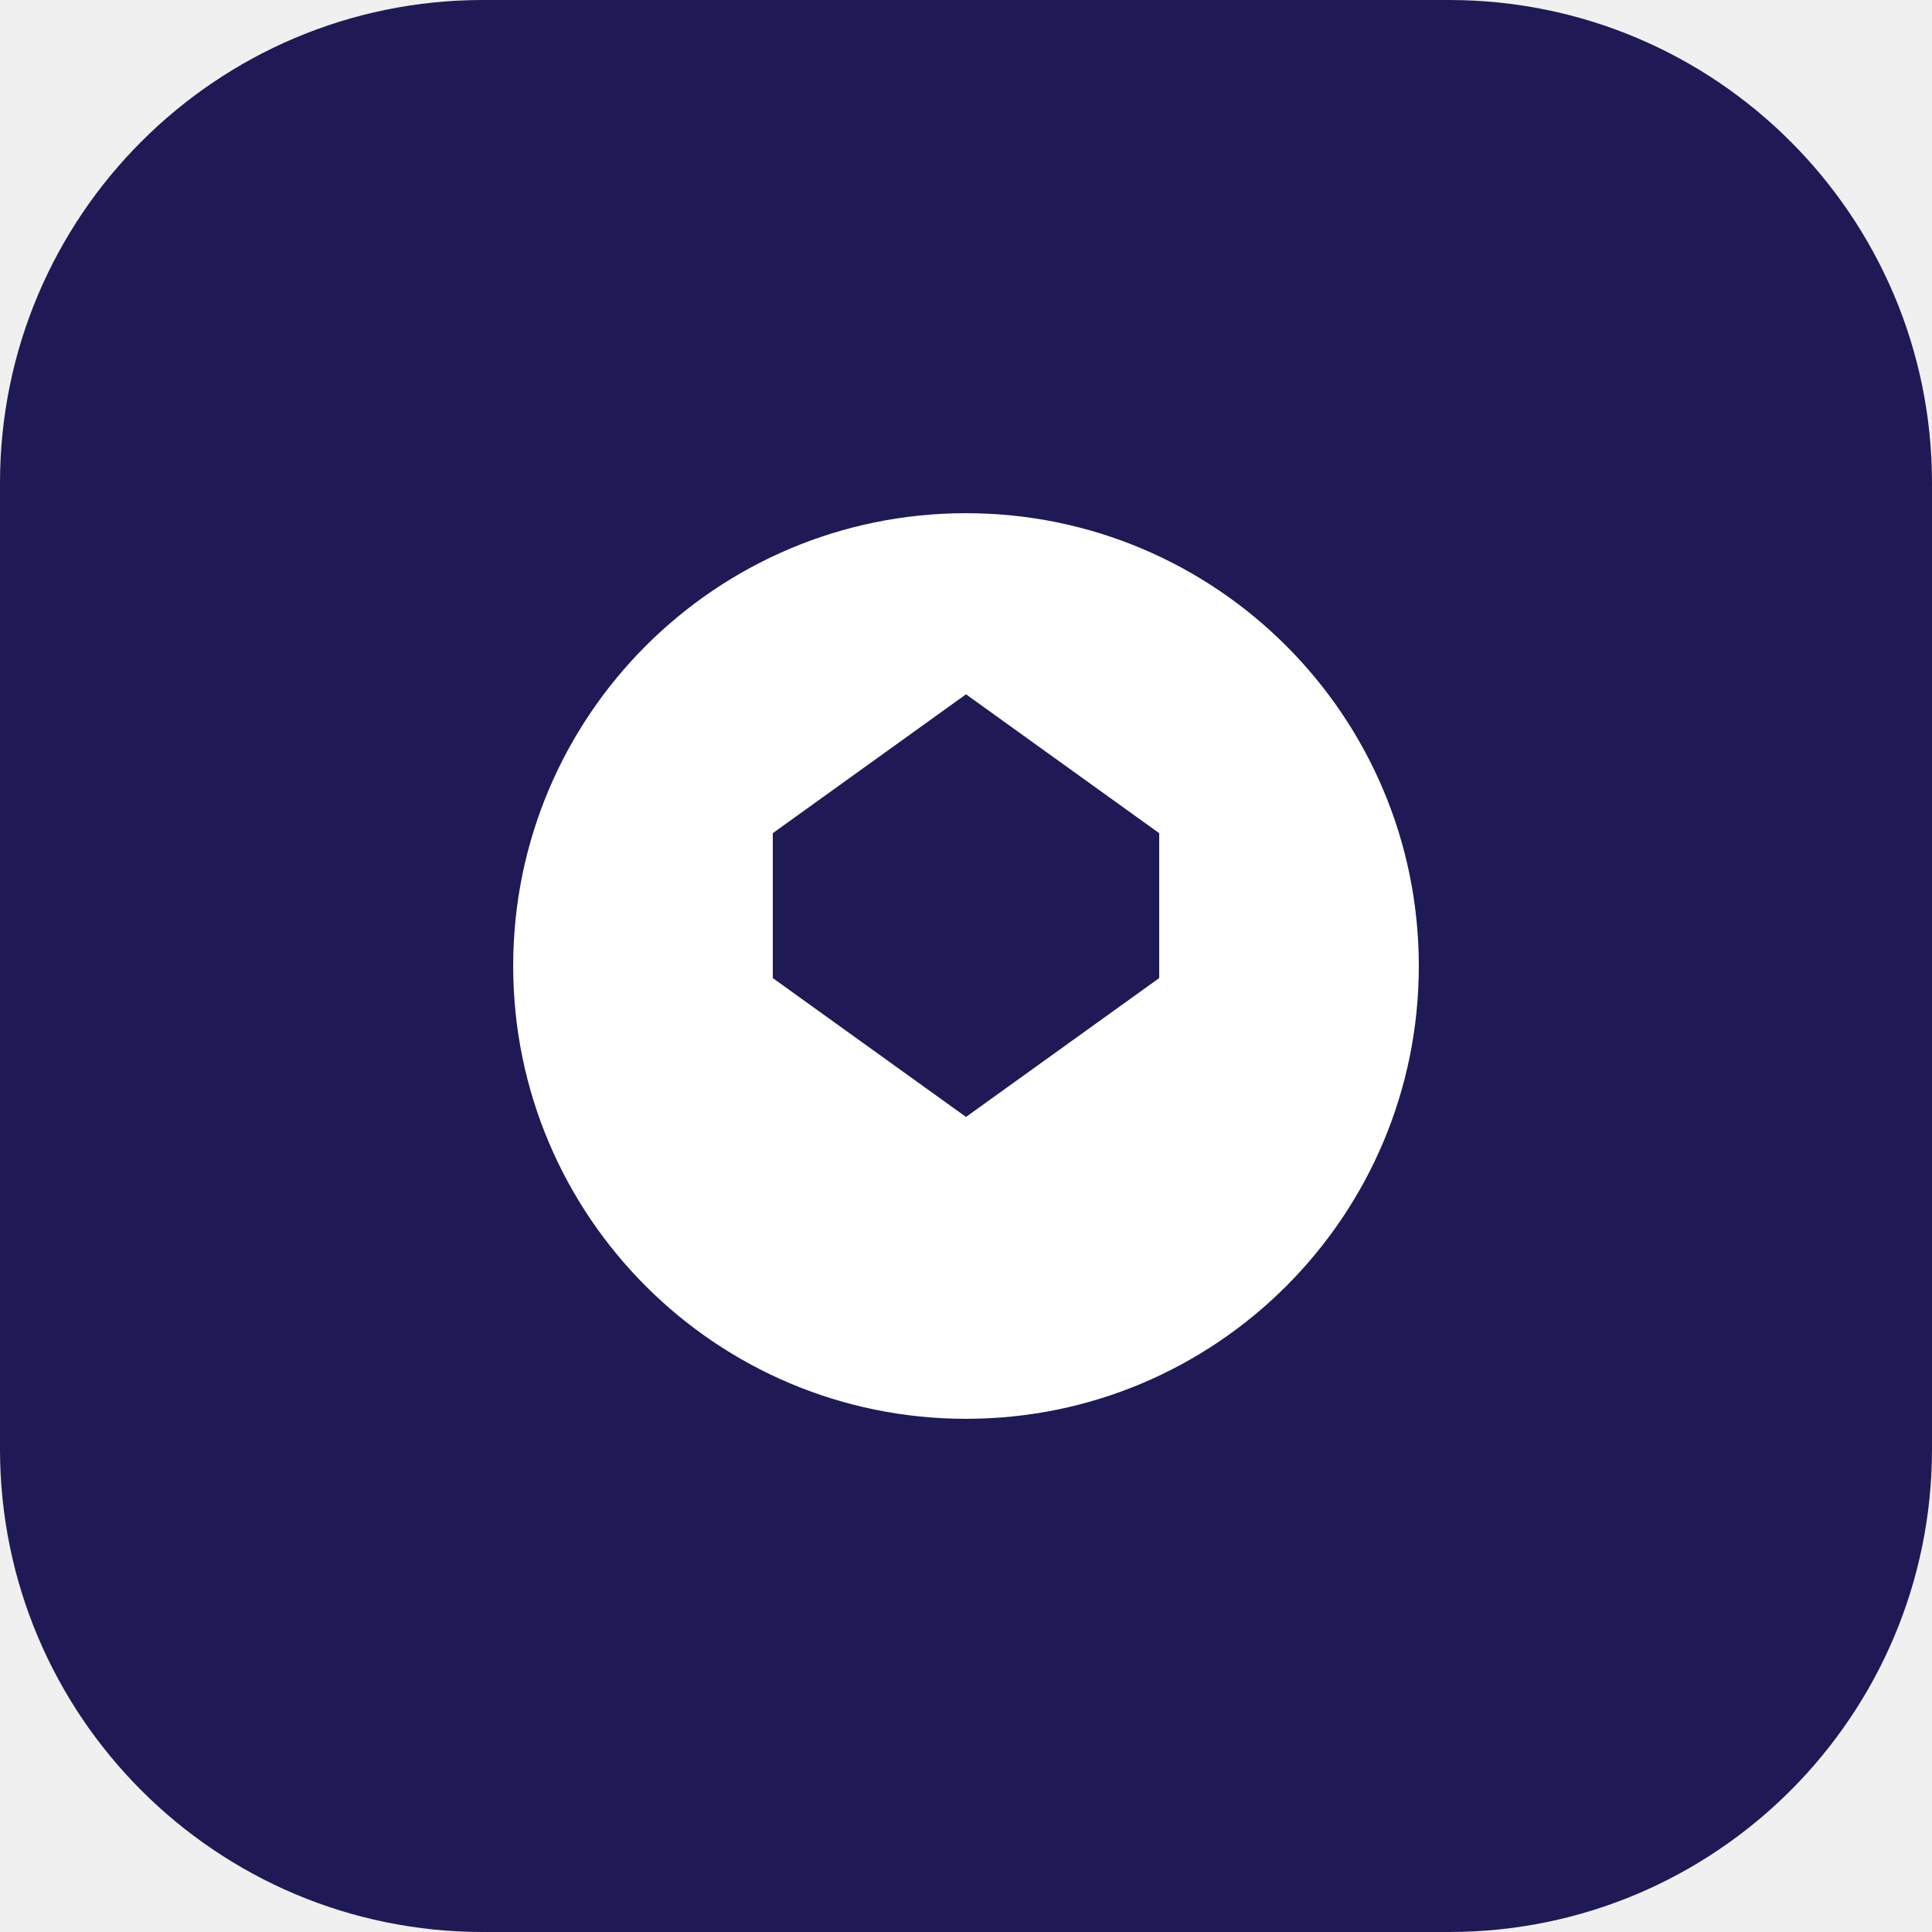
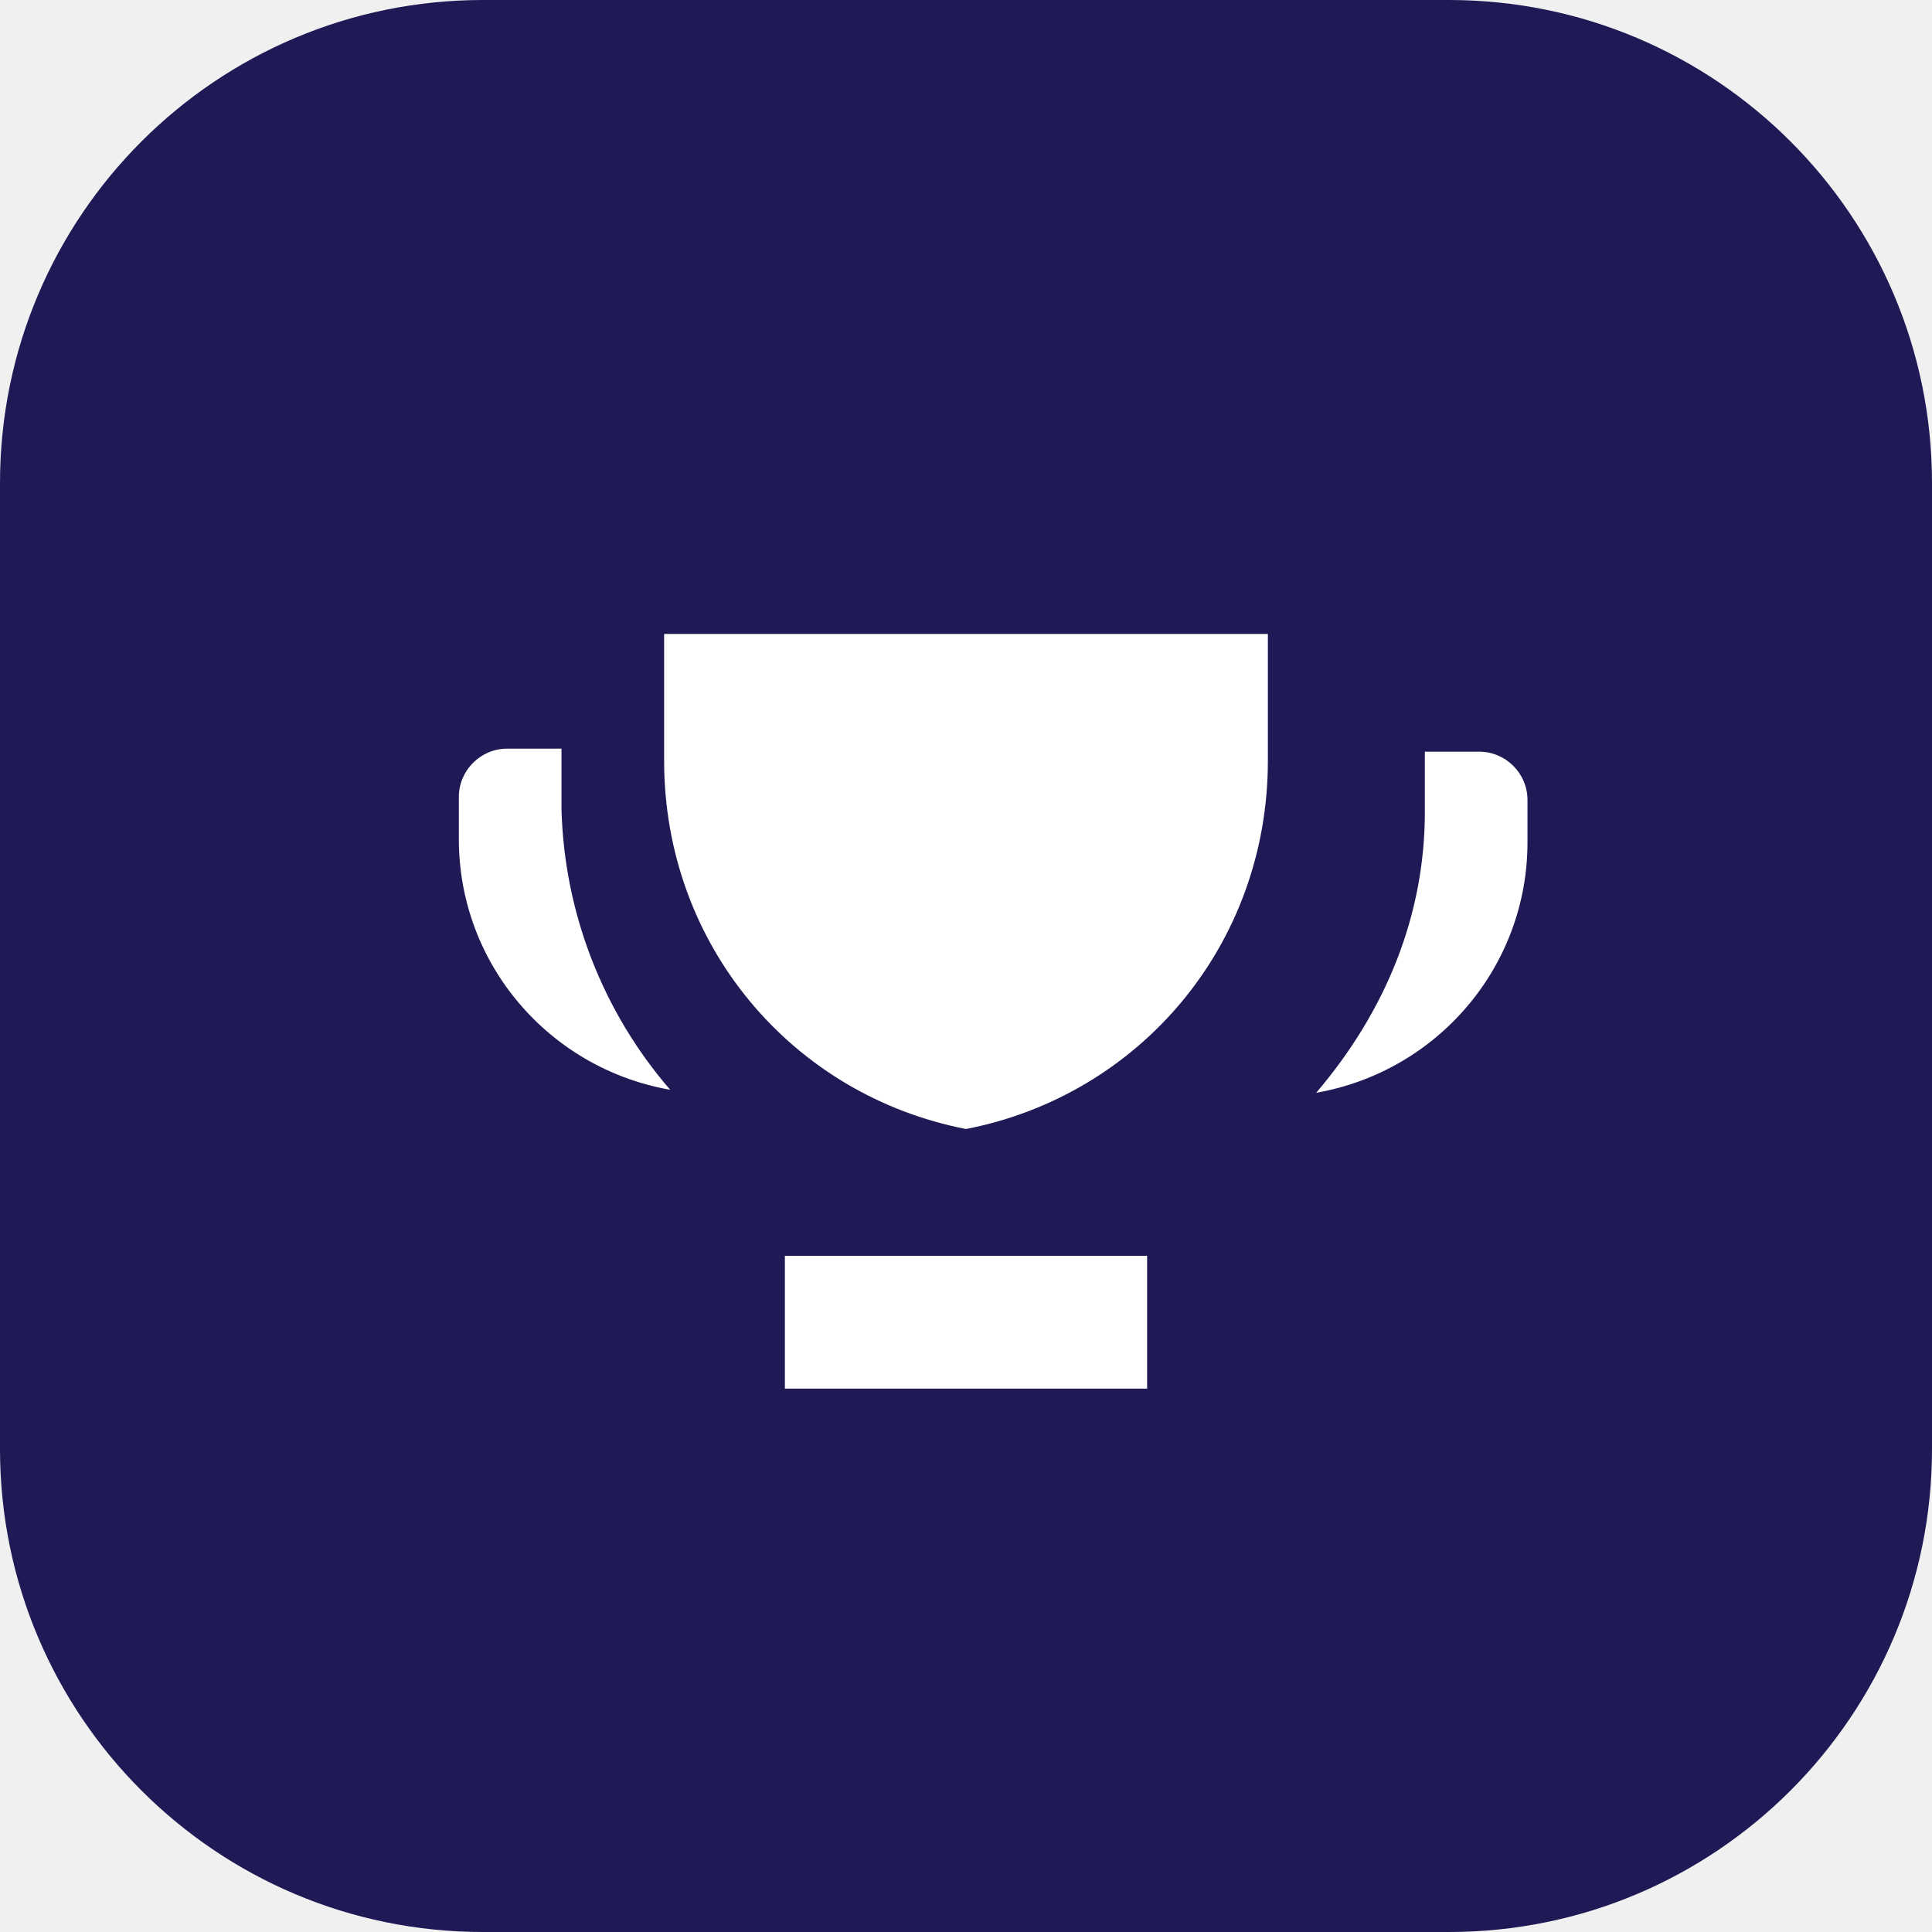
<svg xmlns="http://www.w3.org/2000/svg" viewBox="0 0 32 32" role="img" aria-label="Bharat Football Academy">
  <rect width="32" height="32" rx="8" fill="#1F1A55" />
-   <circle cx="16" cy="16" r="7.5" fill="#ffffff" />
-   <path fill="#1F1A55" d="M16 11.5 19.2 13.8v2.4L16 18.5l-3.2-2.3v-2.4L16 11.5z" />
+   <path fill="#FFFFFF" d="M11 10.5h10v2.1c0 3.05-2.12 5.54-5 6.1v2.1h3v2.2H13v-2.2h3v-2.1c-2.88-.56-5-3.05-5-6.1v-2.1Zm-1.7 1.9H8.4c-.44 0-.8.36-.8.8v.7c0 2.07 1.5 3.8 3.5 4.15a7.4 7.4 0 0 1-1.8-4.65v-1.05Zm14.3 0v1.05c0 1.7-.64 3.29-1.8 4.65 2-.35 3.5-2.08 3.5-4.15v-.7c0-.44-.36-.8-.8-.8h-.9Z" />
</svg>
